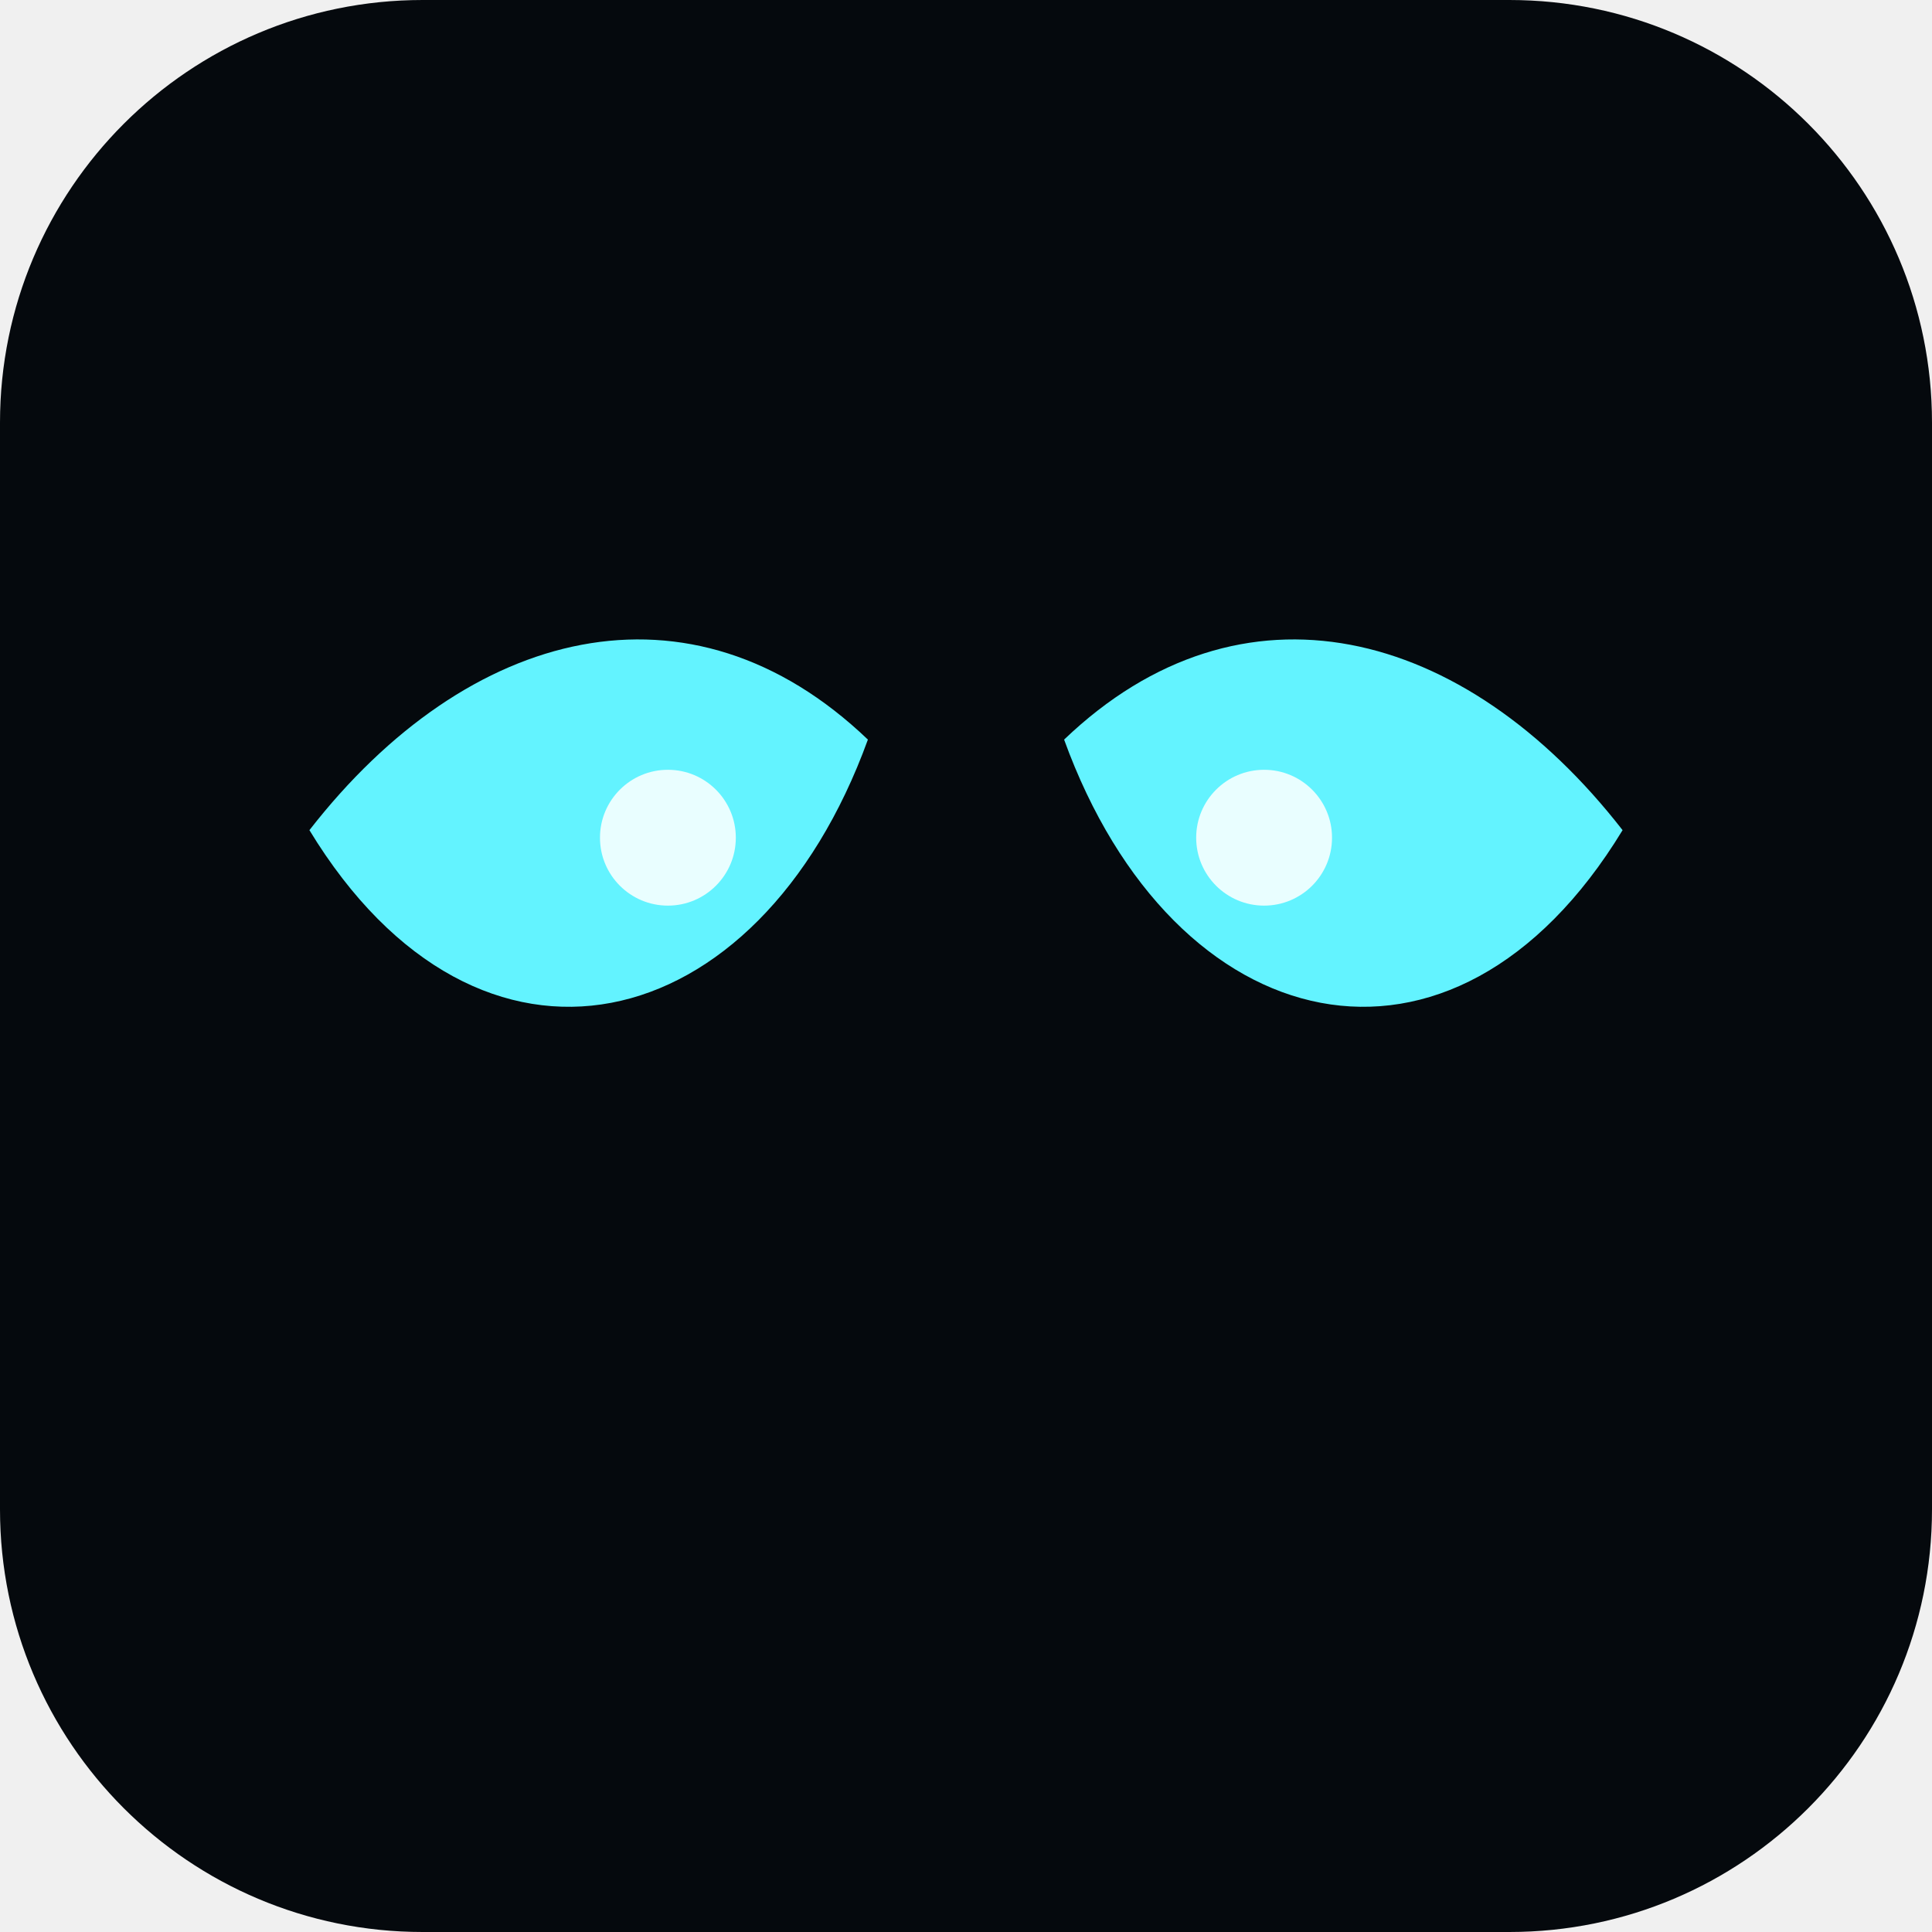
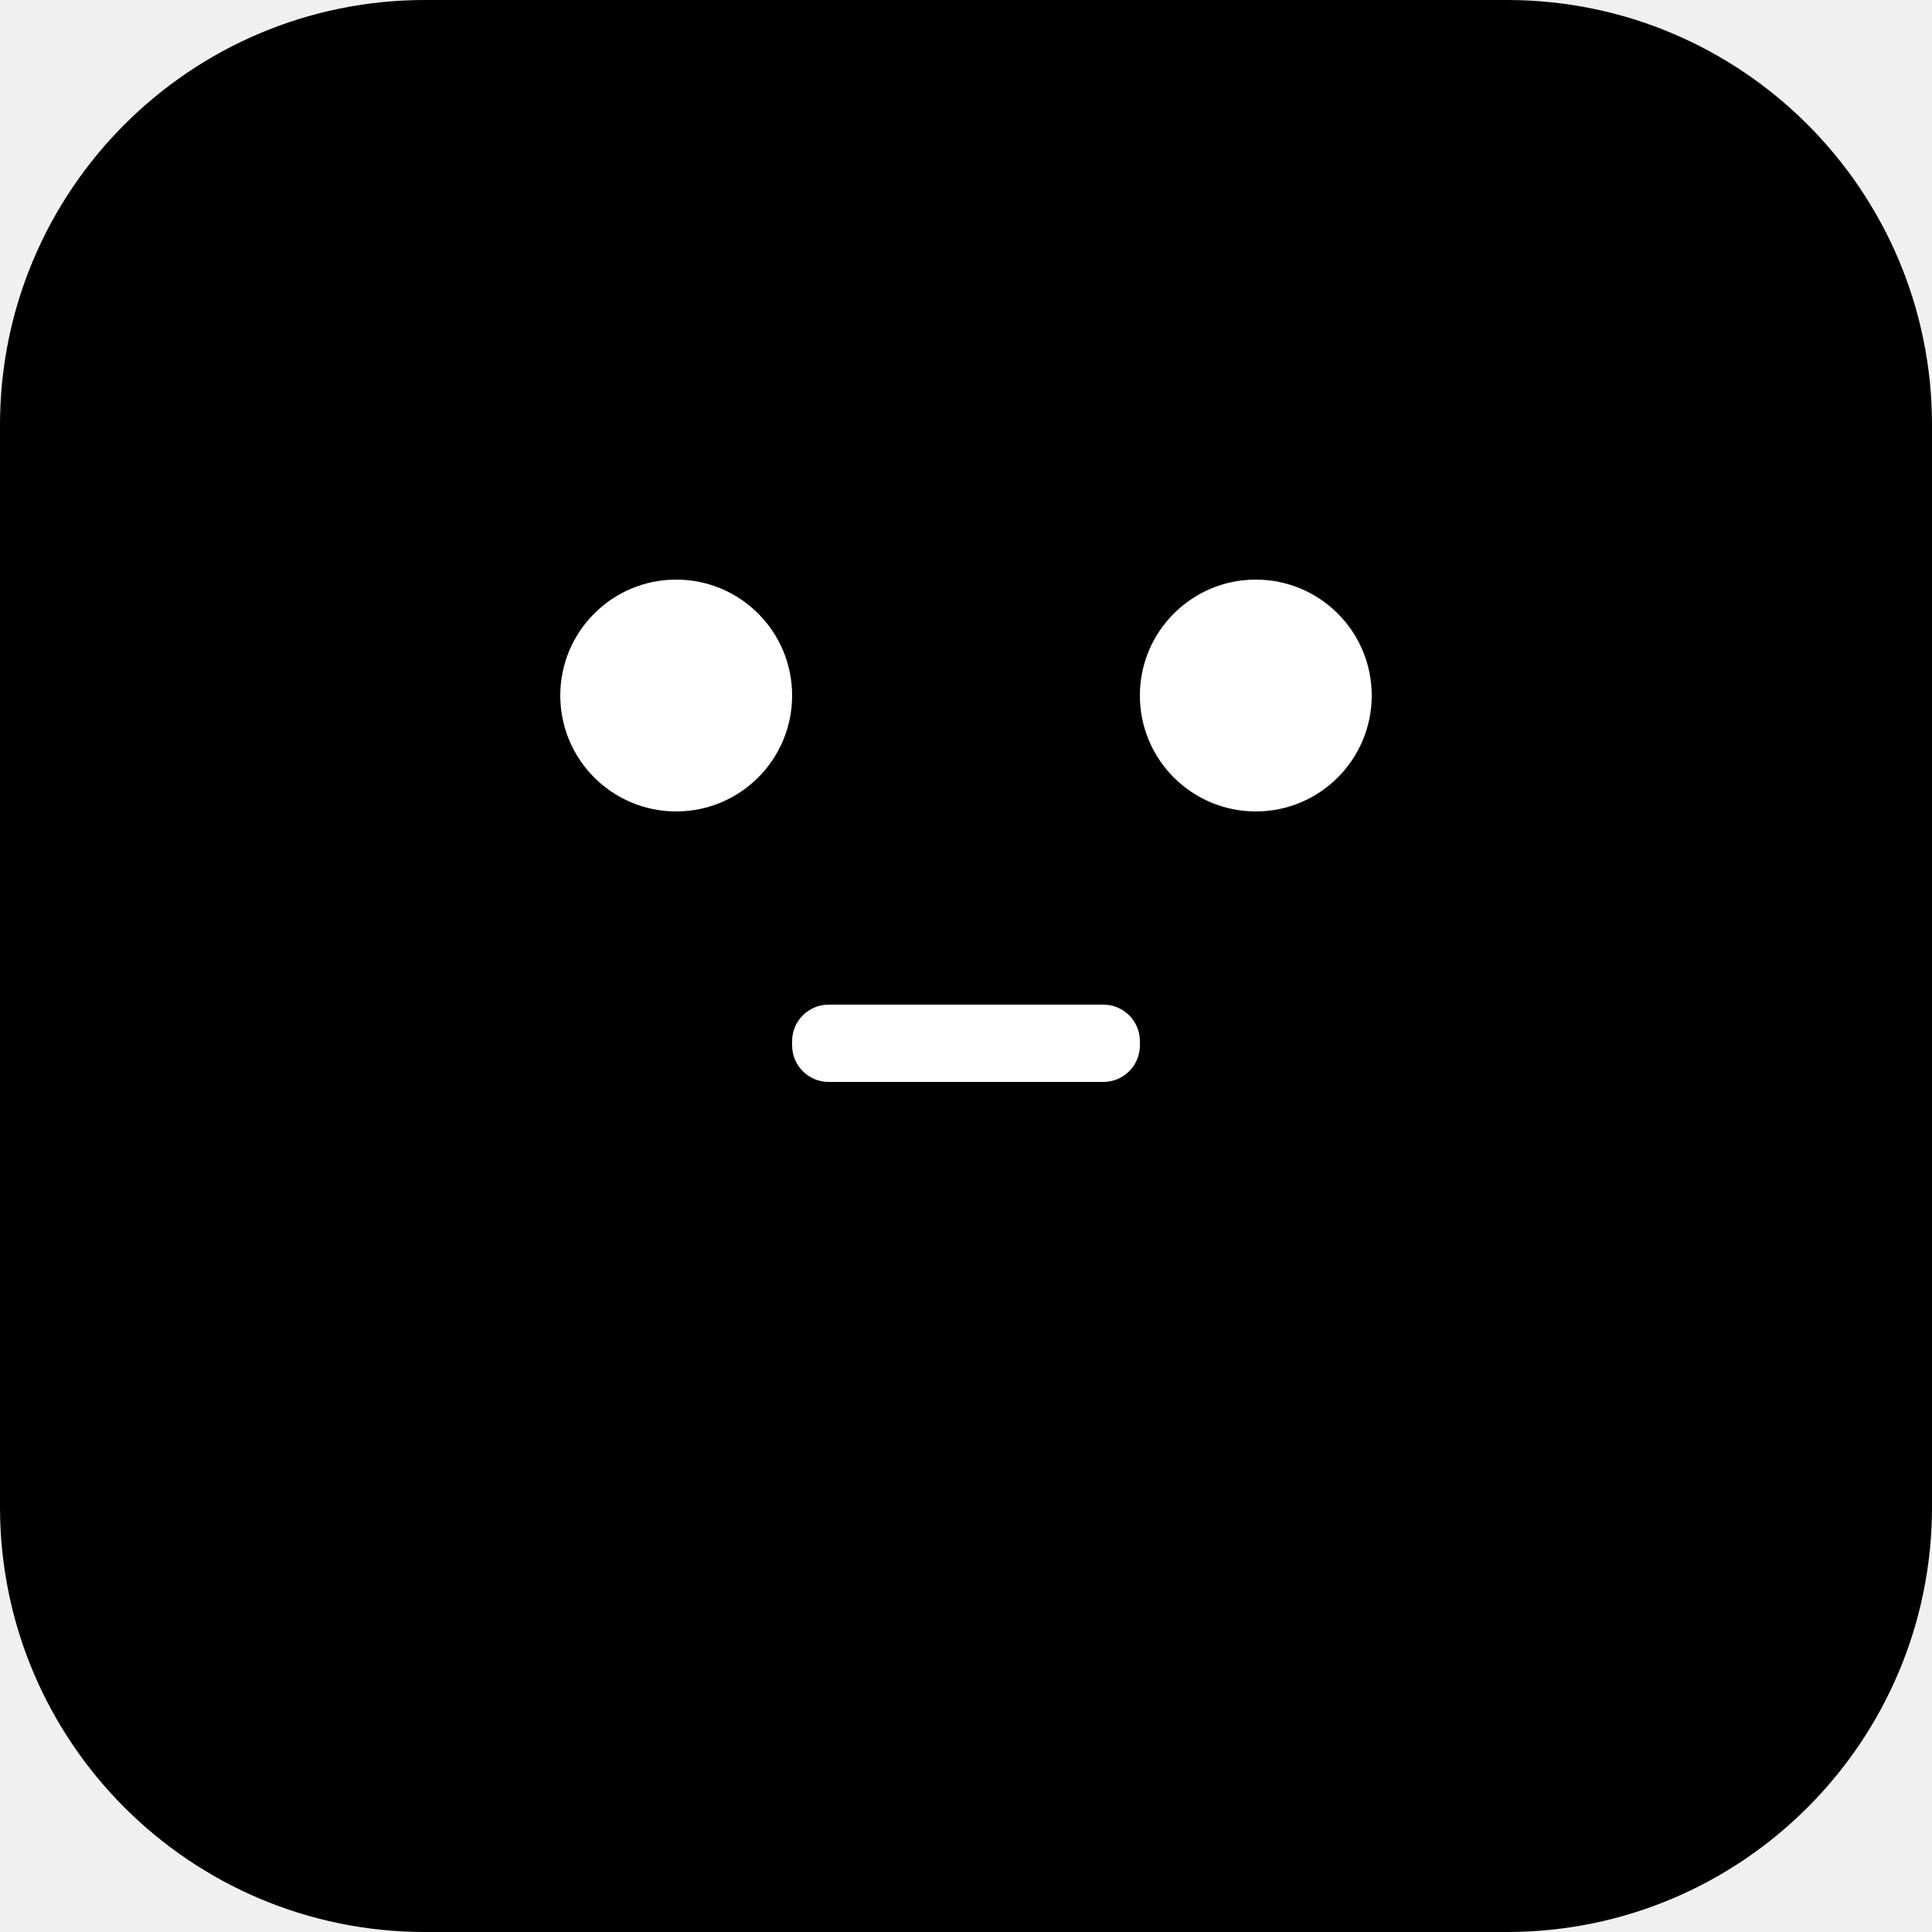
- <svg xmlns="http://www.w3.org/2000/svg" viewBox="0 0 512 512">
-   <rect width="512" height="512" rx="112" fill="#05090d" />
-   <path d="M82 220c42-54 101-69 148-24-29 80-103 98-148 24Zm348 0c-42-54-101-69-148-24 29 80 103 98 148 24Z" fill="#63f3ff" />
-   <circle cx="177" cy="222" r="18" fill="#e9feff" />
-   <circle cx="335" cy="222" r="18" fill="#e9feff" />
+ <svg xmlns="http://www.w3.org/2000/svg" viewBox="0 0 1000 1000" role="img" aria-label="Cara de JARVIS">
+   <rect width="1000" height="1000" rx="220" fill="#000" />
+   <circle cx="350" cy="360" r="60" fill="#fff" />
+   <circle cx="650" cy="360" r="60" fill="#fff" />
+   <rect x="410" y="520" width="180" height="40" rx="18.898" ry="18.898" fill="#fff" />
</svg>
